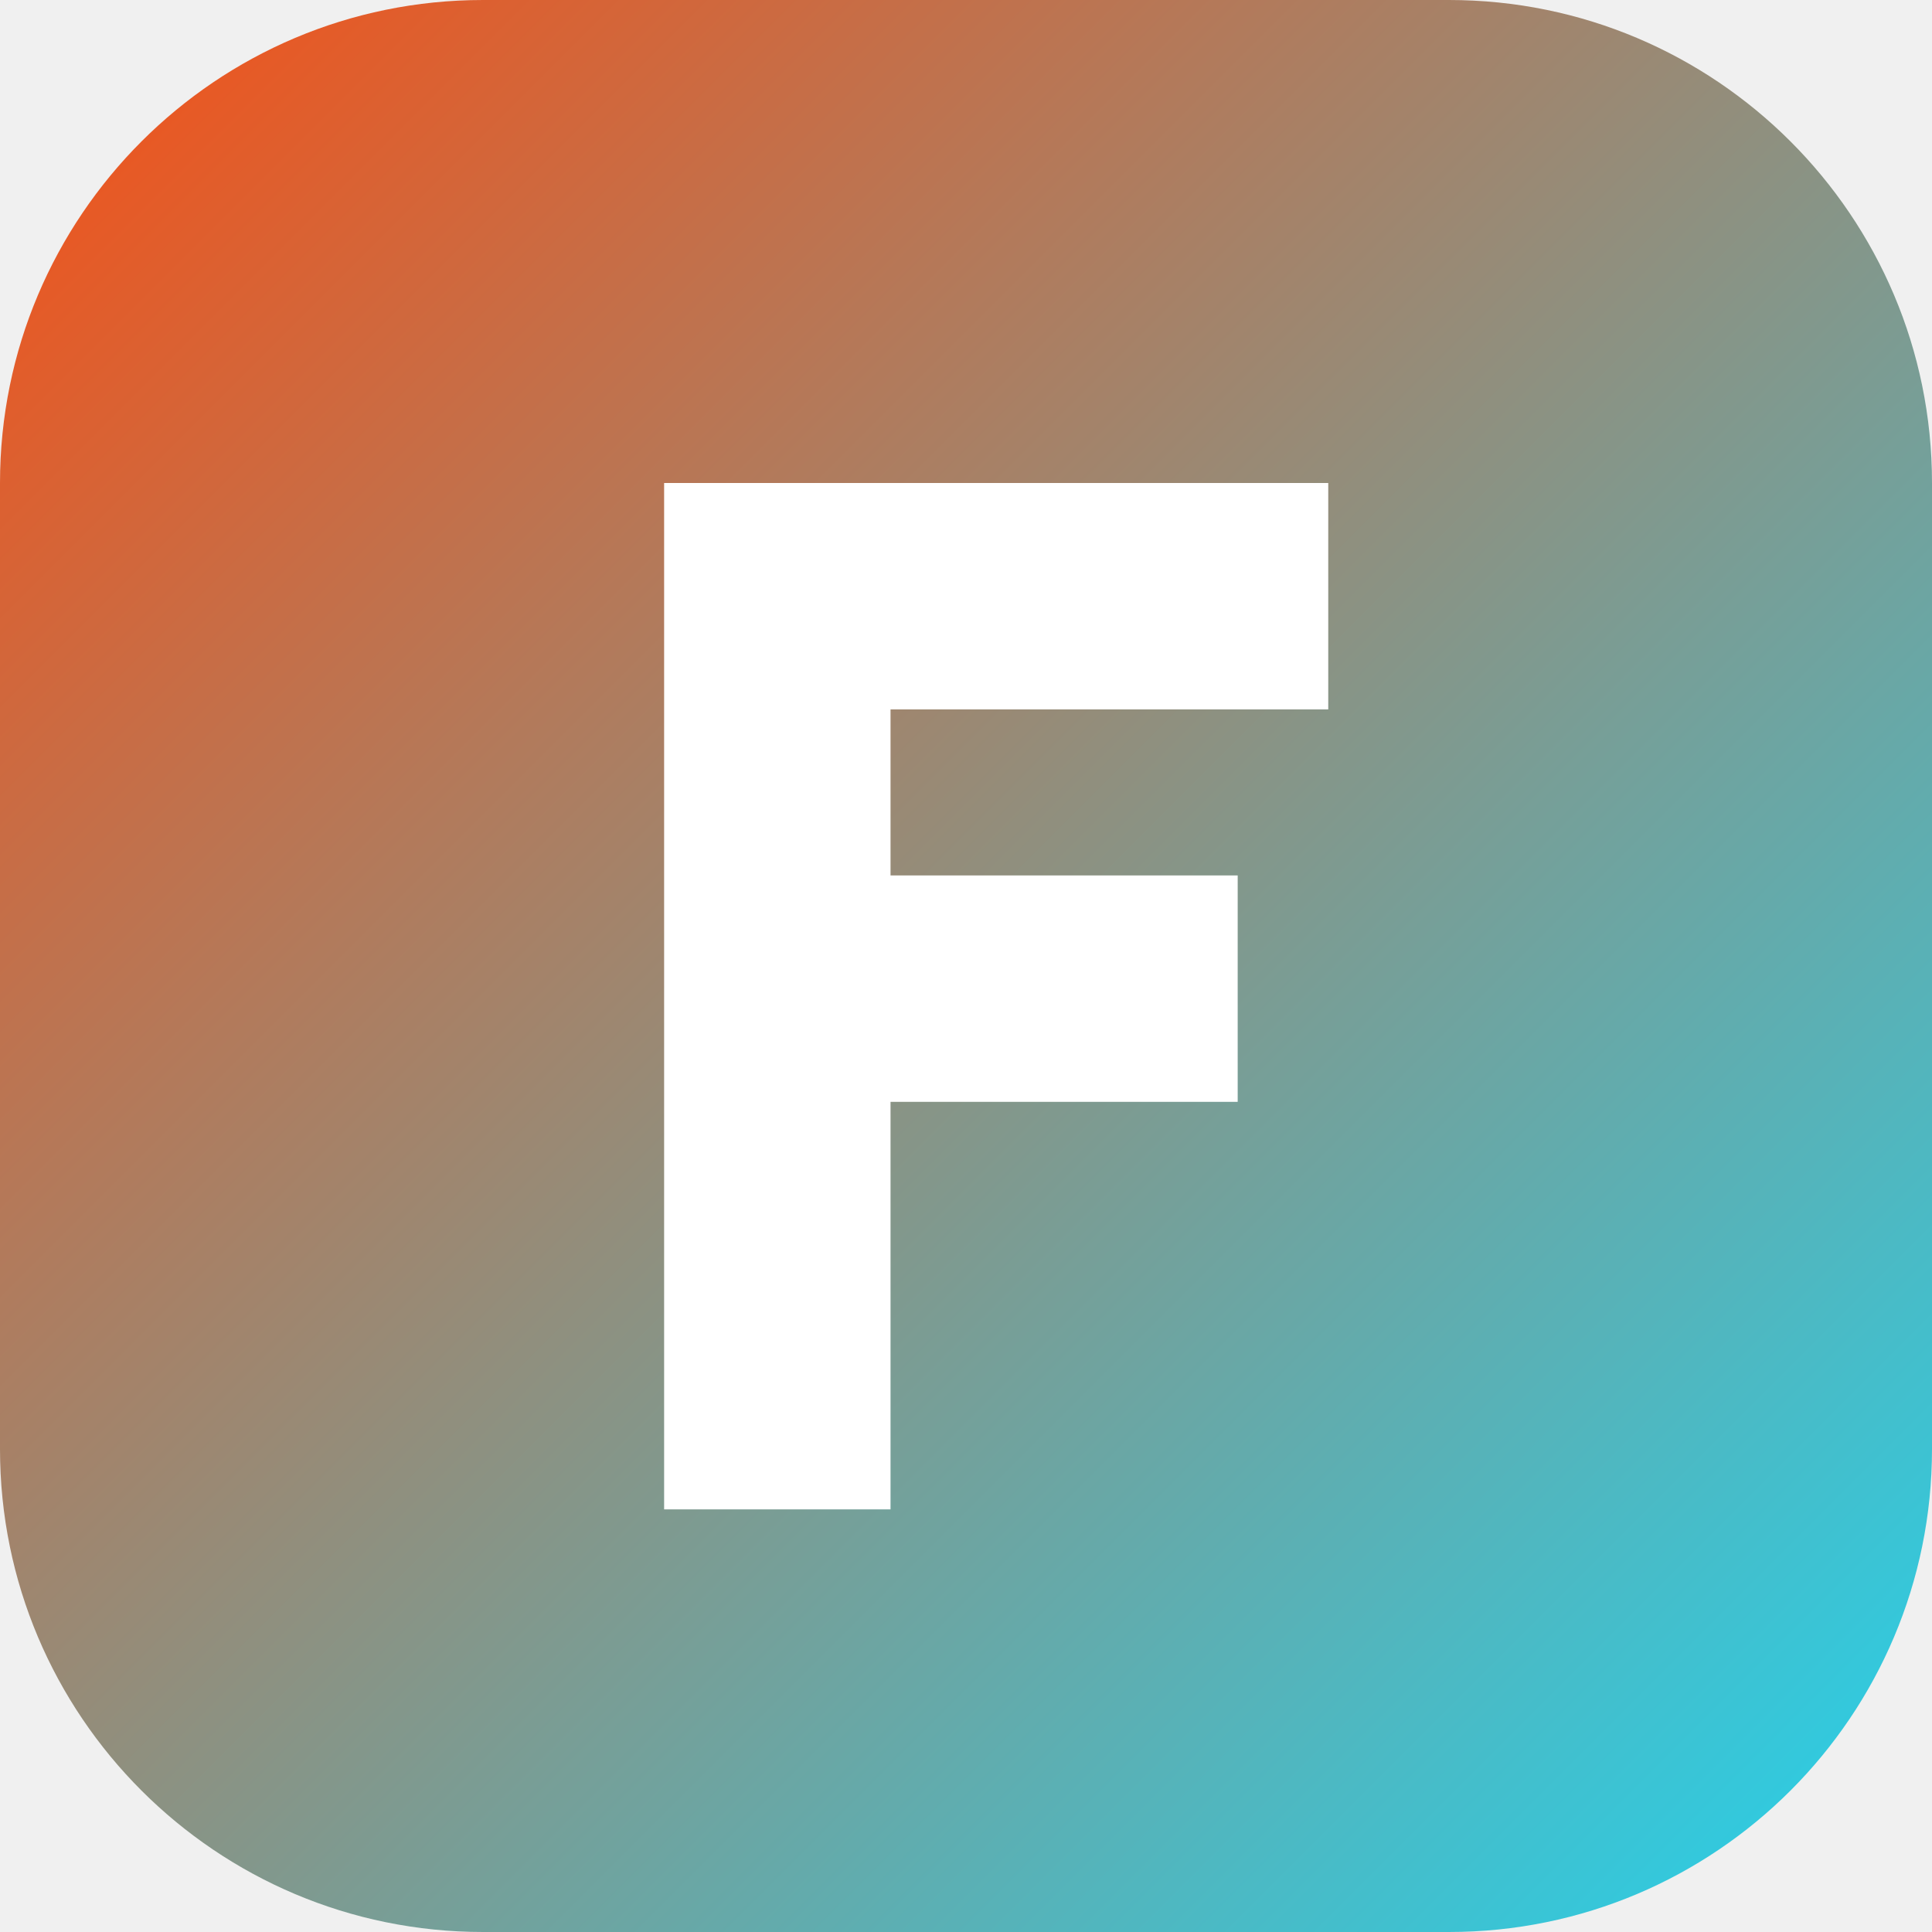
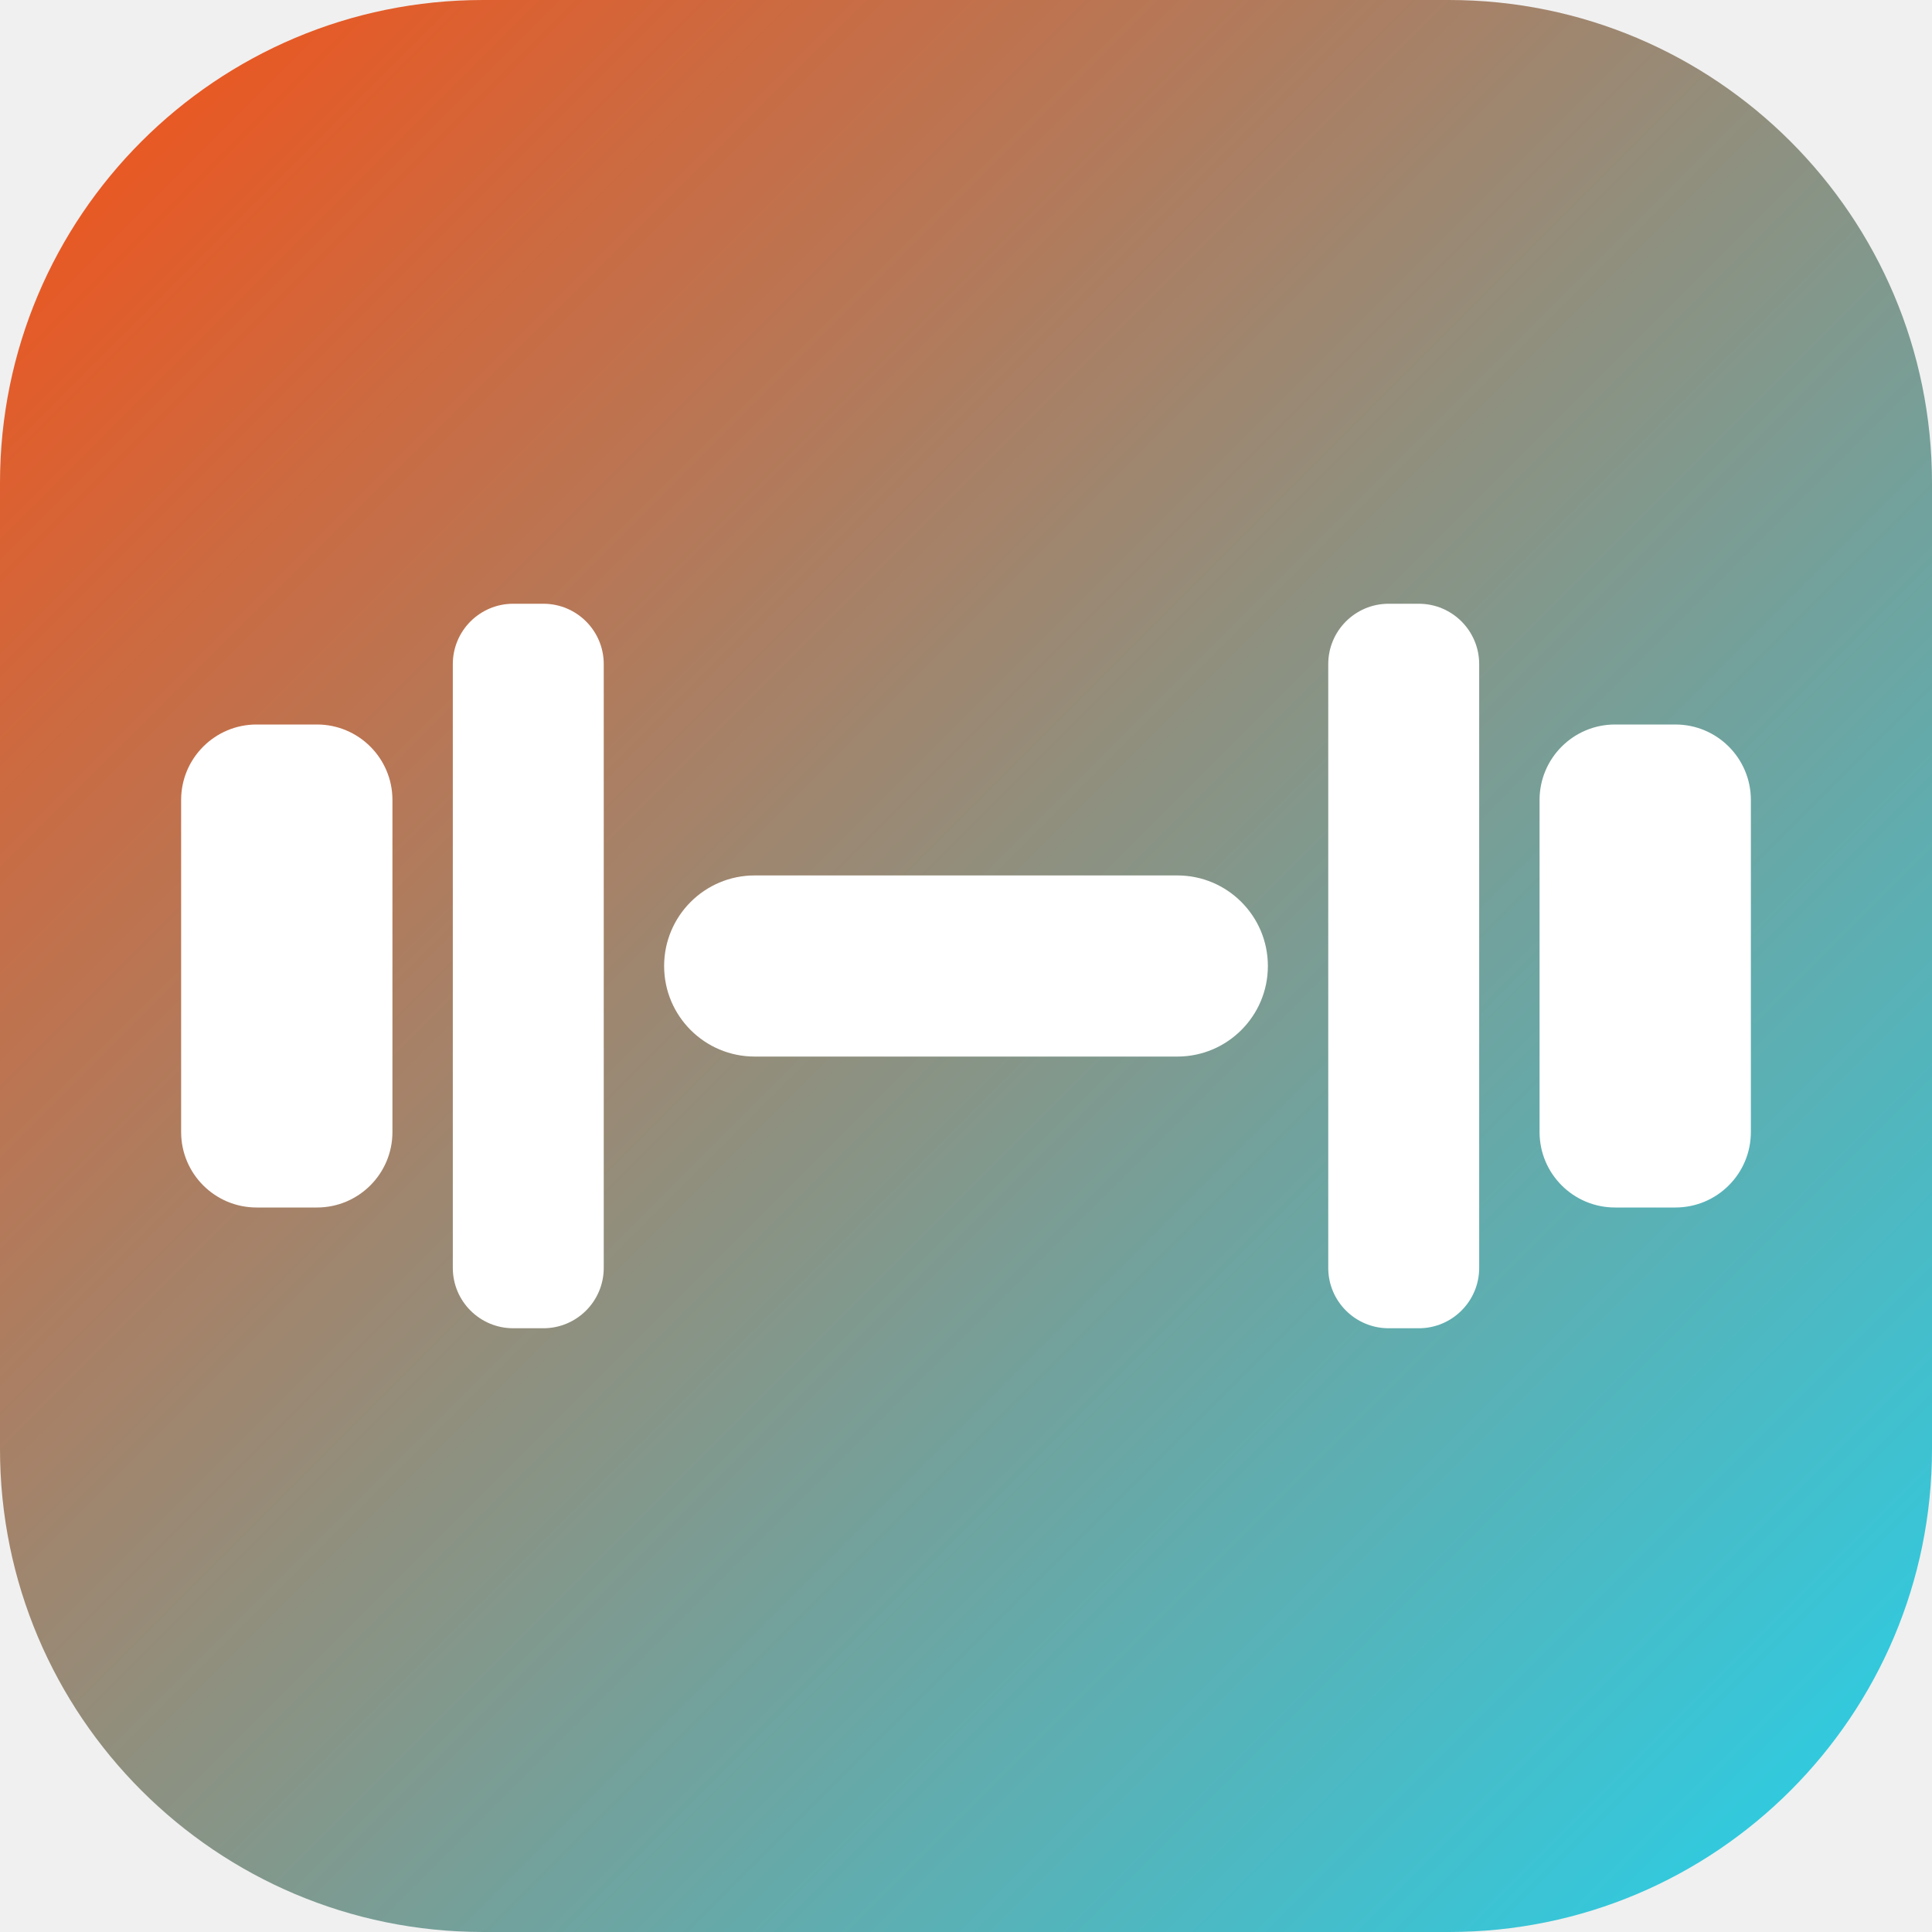
<svg xmlns="http://www.w3.org/2000/svg" viewBox="0 0 64 64" width="64" height="64">
  <defs>
    <linearGradient id="g" x1="0" y1="0" x2="1" y2="1">
      <stop offset="0%" stop-color="#f84f14" />
      <stop offset="100%" stop-color="#22d3ee" />
    </linearGradient>
  </defs>
  <rect width="64" height="64" rx="16" fill="url(#g)" />
-   <path d="M22 16h22v7.5H29.5V29H41v7.5H29.5V50H22z" fill="#fff" />
+   <g fill="#fff">
+     <rect x="6" y="24" width="7" height="16" rx="2.5" />
+     <rect x="15" y="20" width="5" height="24" rx="2" />
+     <rect x="22" y="29" width="20" height="6" rx="3" />
+     <rect x="44" y="20" width="5" height="24" rx="2" />
+     <rect x="51" y="24" width="7" height="16" rx="2.5" />
+   </g>
</svg>
